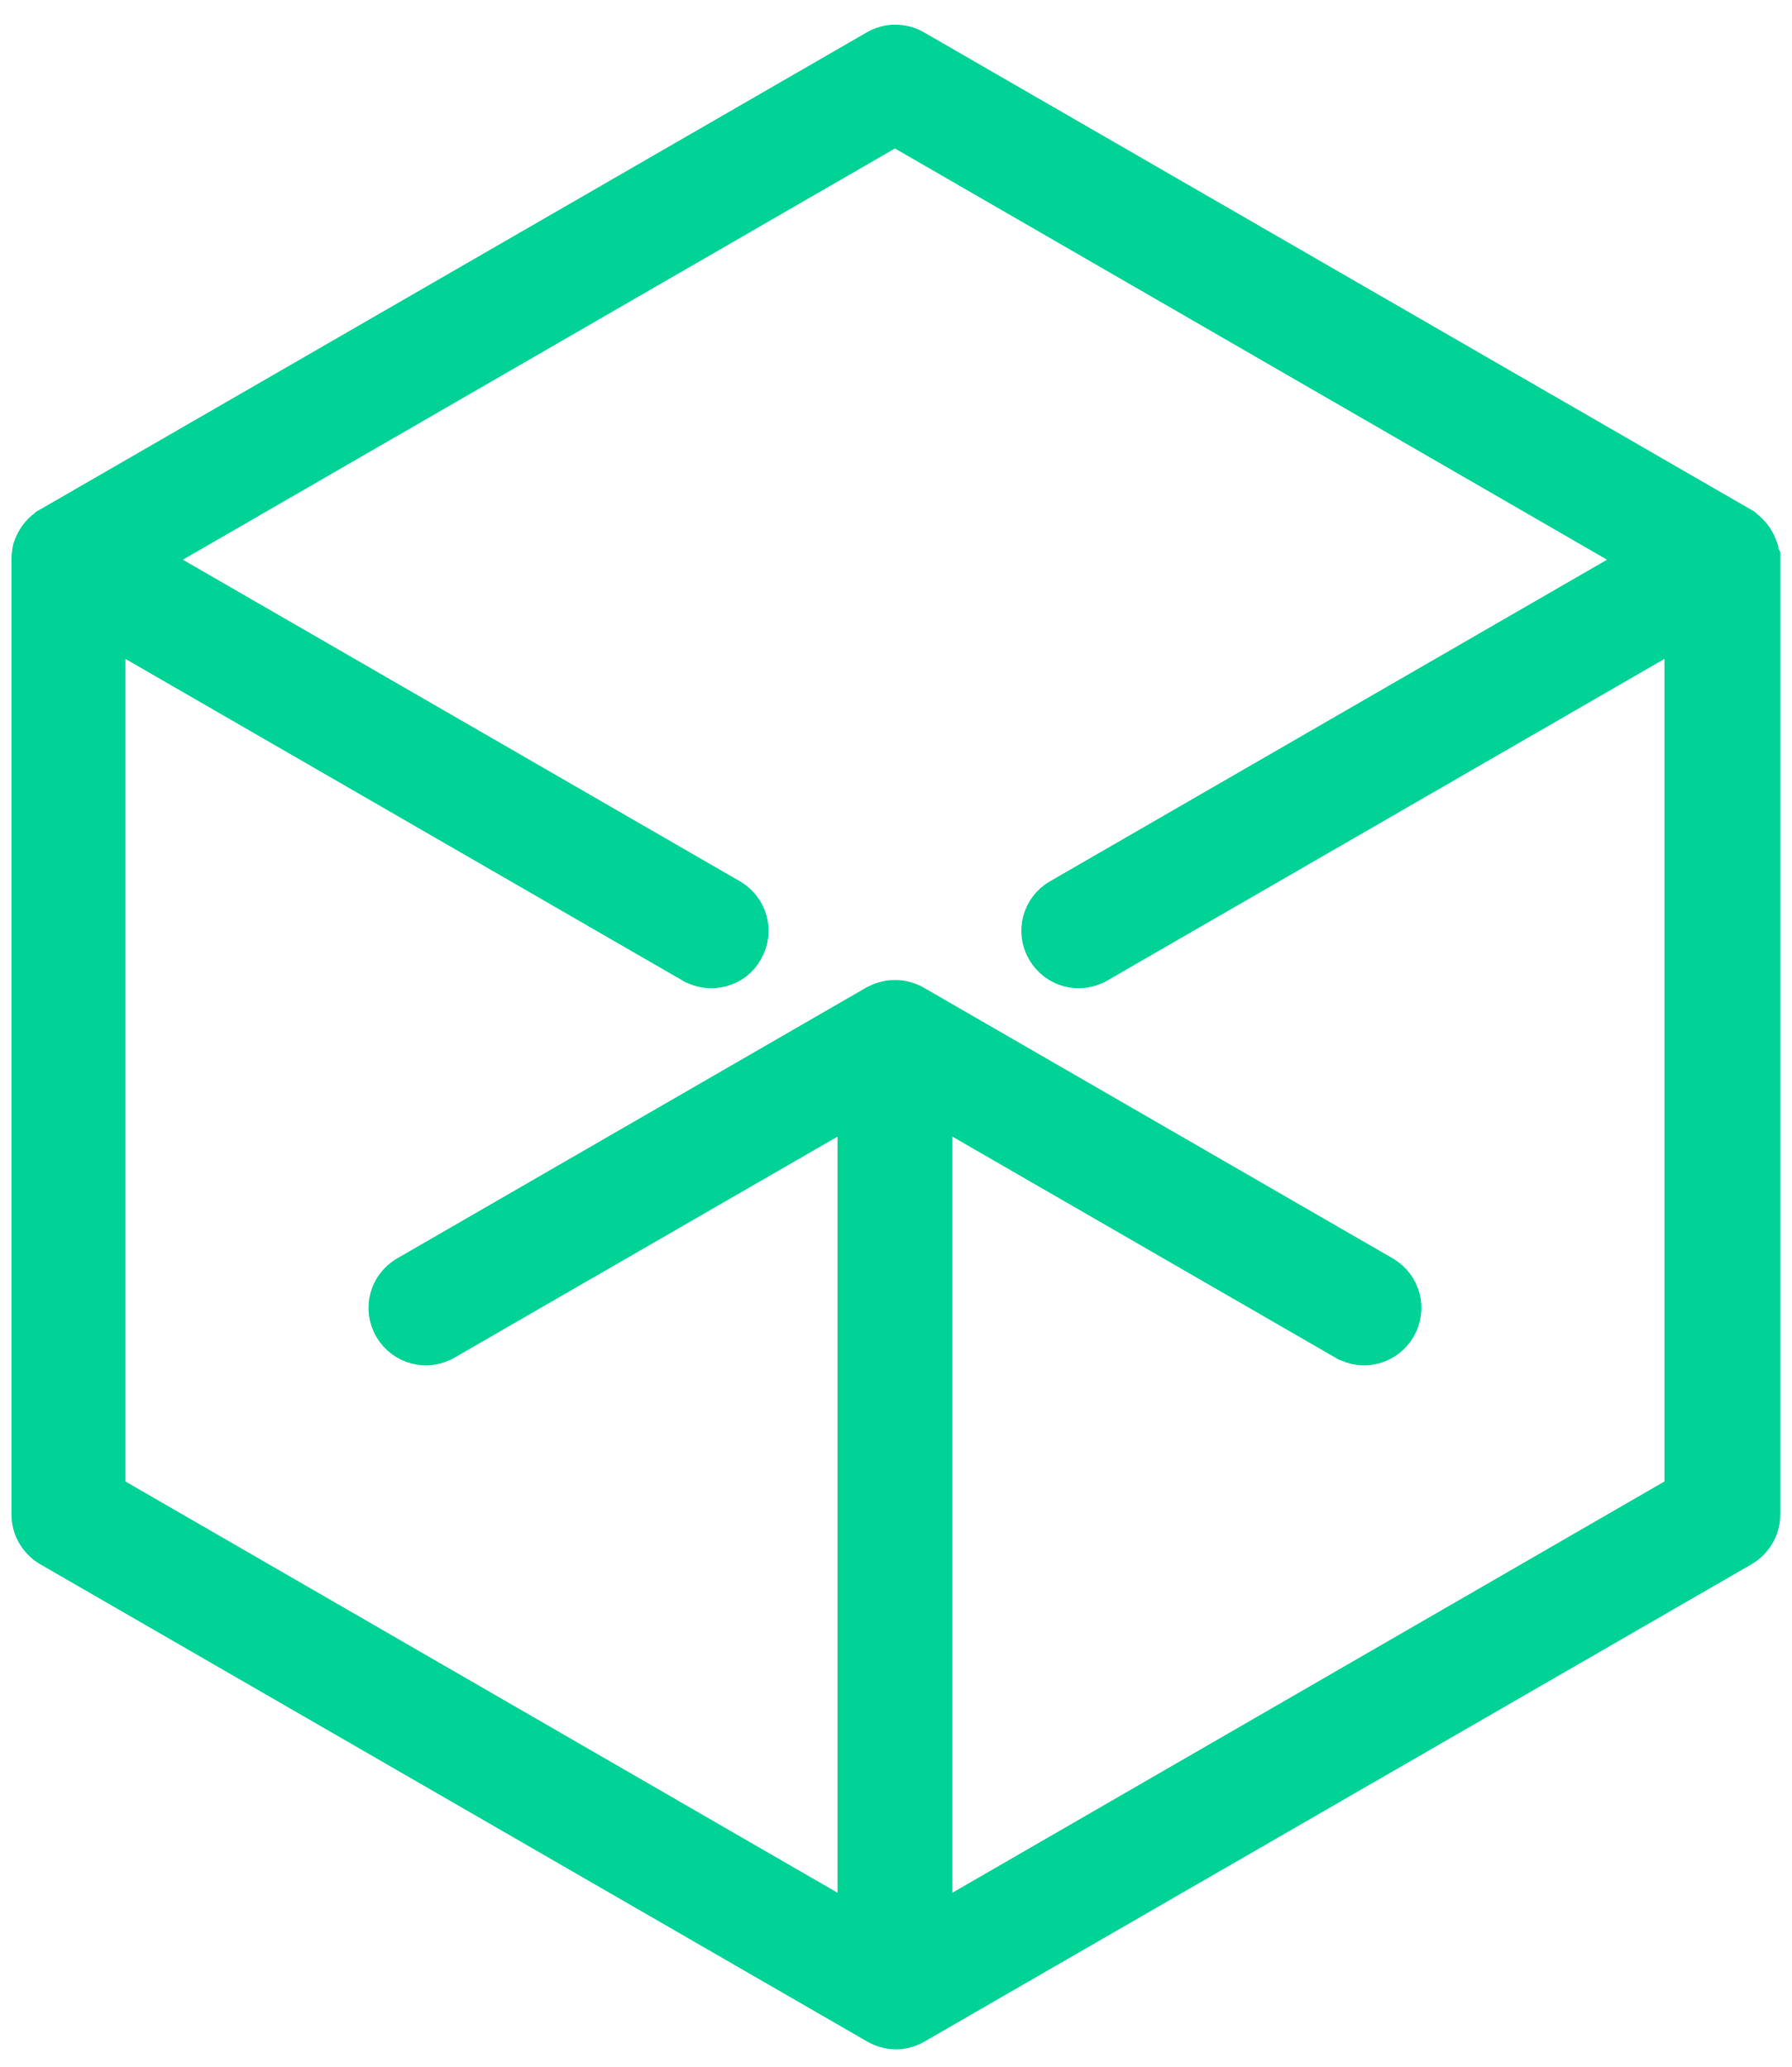
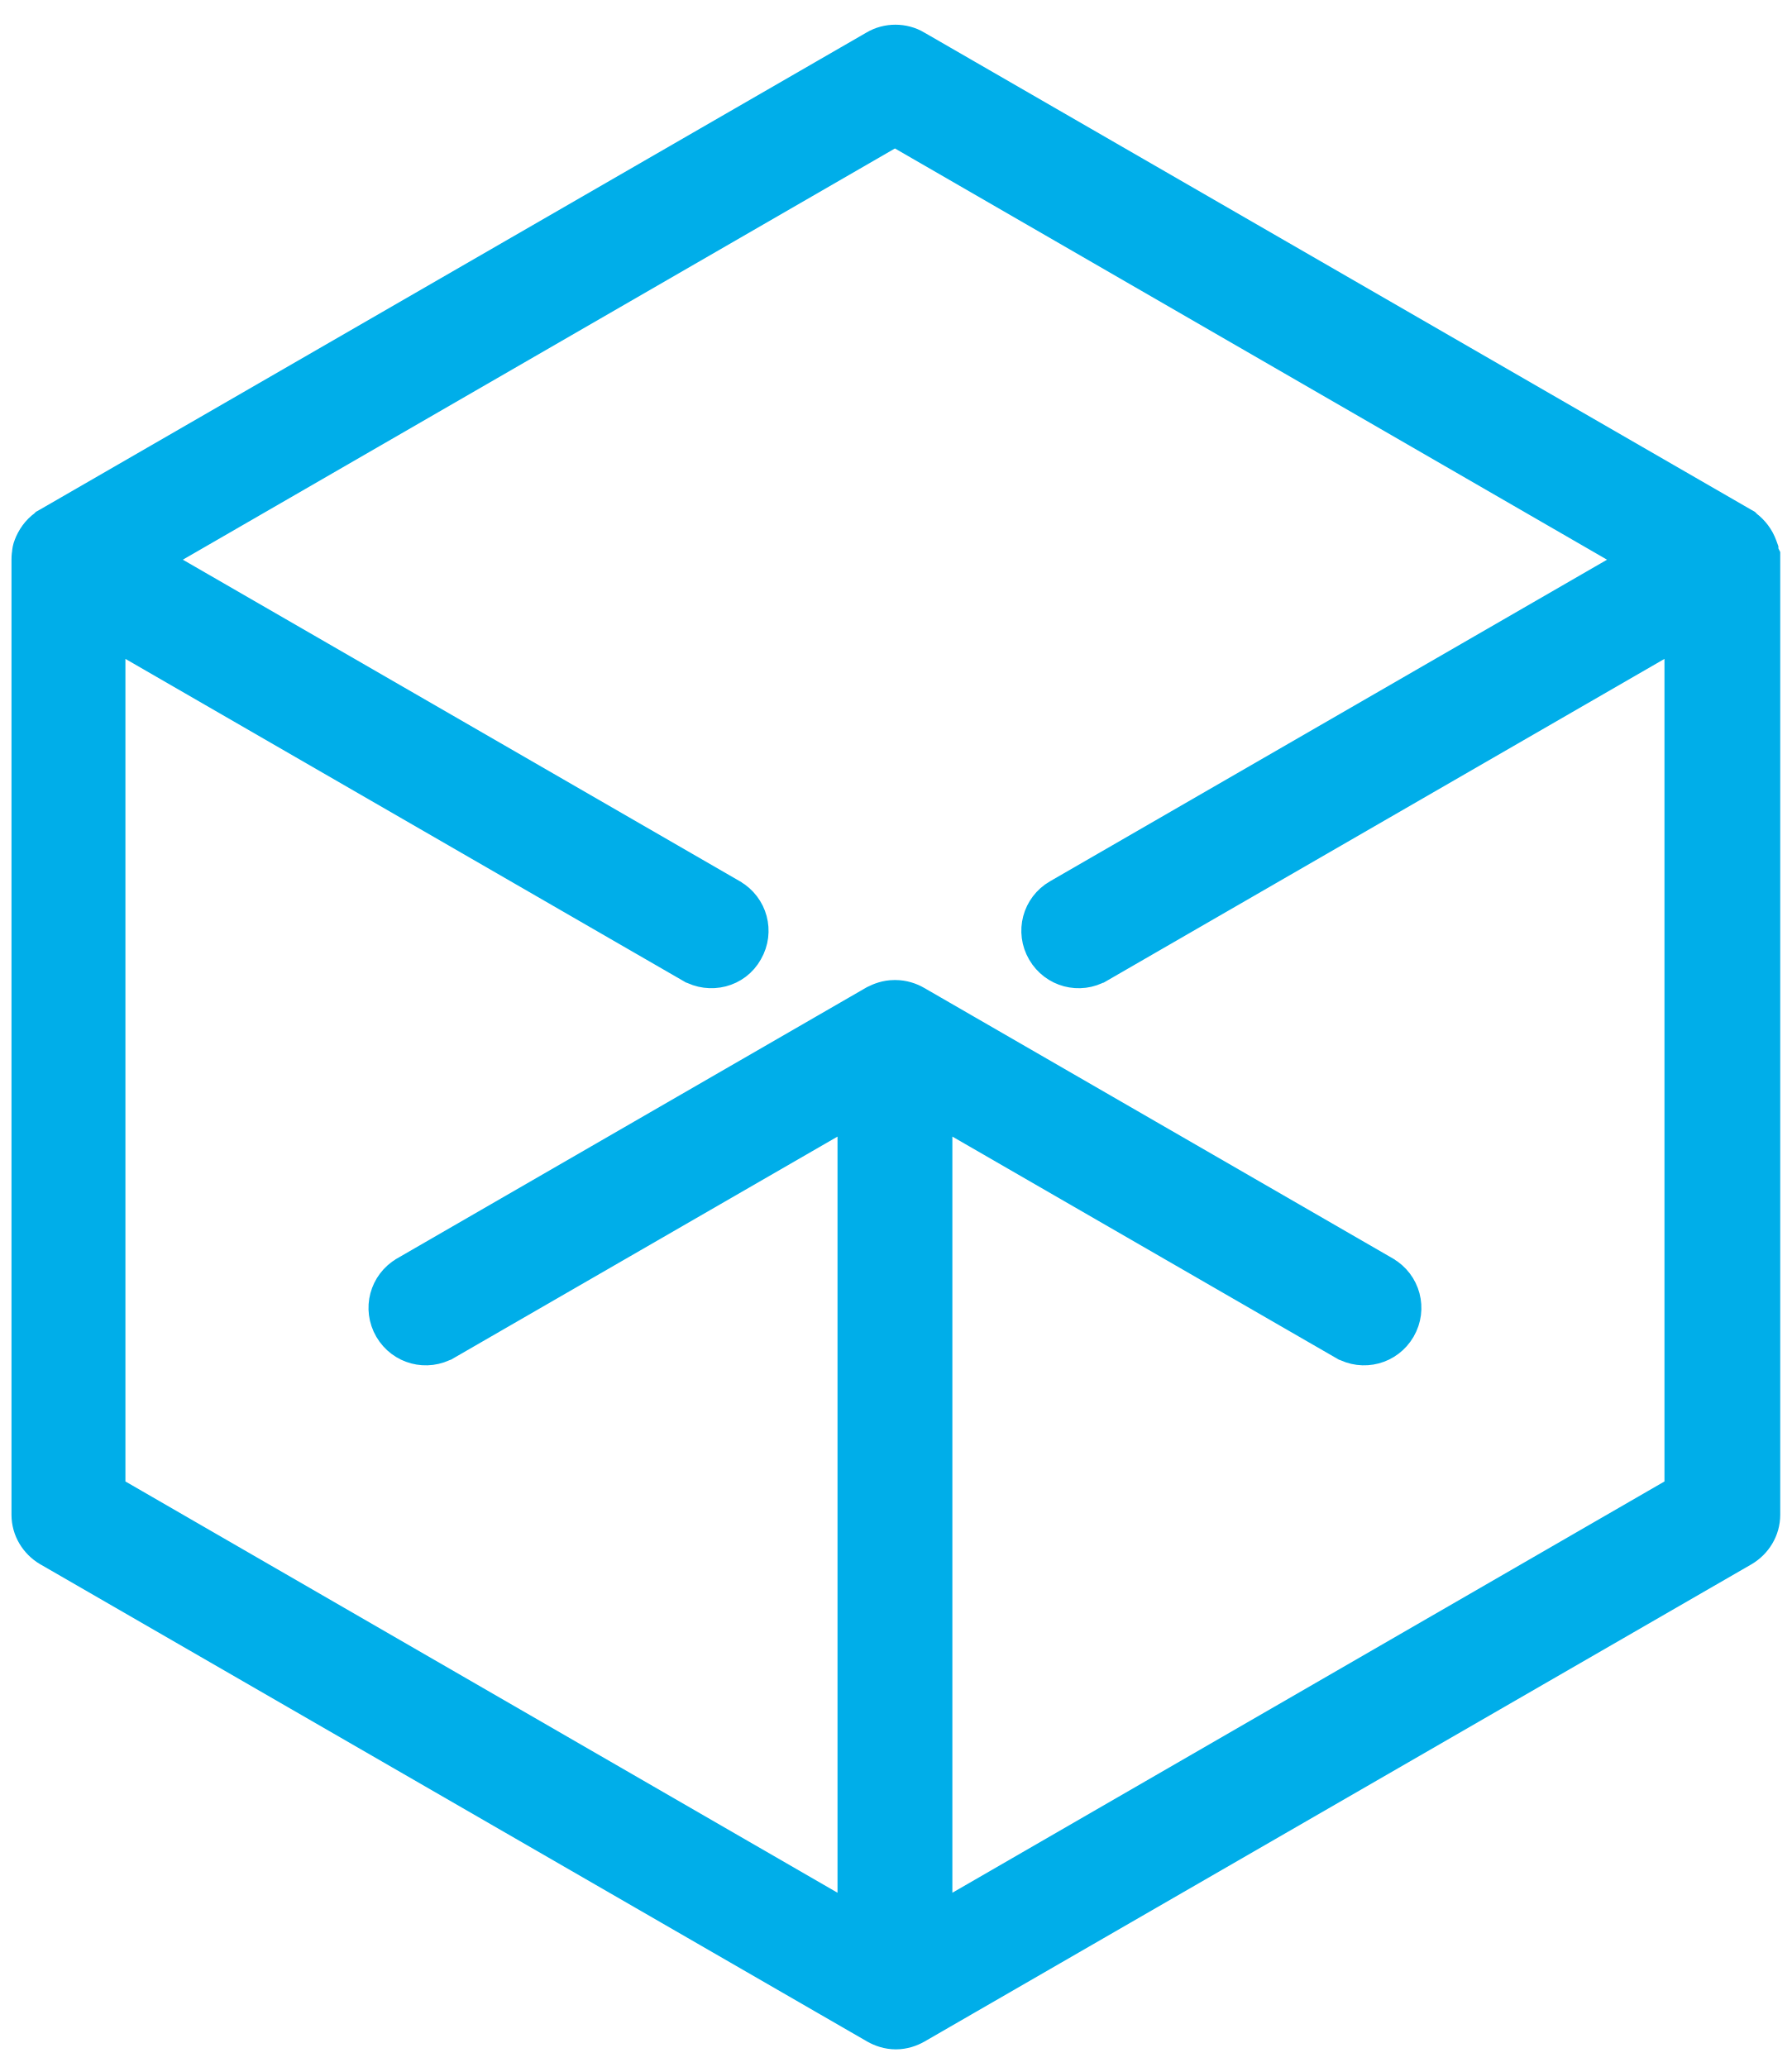
<svg xmlns="http://www.w3.org/2000/svg" width="39" height="45" viewBox="0 0 39 45" fill="none">
-   <path d="M38.337 12.001C38.336 11.998 38.336 11.995 38.335 11.991V11.96L38.312 11.897C38.249 11.723 38.14 11.579 37.995 11.47L37.97 11.445L37.928 11.421L19.933 1.034C19.932 1.033 19.931 1.033 19.93 1.032C19.663 0.873 19.317 0.873 19.05 1.032L1.053 11.421L1.01 11.445L0.992 11.463C0.832 11.575 0.73 11.733 0.672 11.884C0.646 11.947 0.638 12.006 0.636 12.044C0.625 12.107 0.625 12.157 0.625 12.19C0.625 12.192 0.625 12.194 0.625 12.196V32.976C0.625 33.299 0.804 33.575 1.057 33.727L1.057 33.727L1.063 33.73L19.062 44.12L19.064 44.121C19.178 44.186 19.332 44.241 19.5 44.241C19.668 44.241 19.822 44.186 19.936 44.121L19.938 44.12L37.938 33.73L37.938 33.73L37.943 33.727C38.196 33.575 38.375 33.299 38.375 32.976V12.196V12.107L38.343 12.043C38.341 12.026 38.339 12.012 38.337 12.001ZM19.48 2.799L35.73 12.185L23.043 19.511L23.041 19.512C22.623 19.755 22.481 20.284 22.726 20.704C22.97 21.122 23.498 21.264 23.918 21.02C23.918 21.02 23.919 21.02 23.919 21.02L36.605 13.695V32.469L20.355 41.856V24.095L29.251 29.23C29.251 29.23 29.252 29.23 29.252 29.23C29.672 29.474 30.2 29.332 30.444 28.915C30.689 28.494 30.547 27.965 30.129 27.722L30.128 27.721L19.927 21.831L19.926 21.83C19.812 21.765 19.658 21.711 19.49 21.711H19.49H19.49H19.49H19.49H19.49H19.49H19.49H19.489H19.489H19.489H19.489H19.489H19.489H19.489H19.489H19.489H19.489H19.489H19.489H19.489H19.489H19.489H19.489H19.489H19.489H19.488H19.488H19.488H19.488H19.488H19.488H19.488H19.488H19.488H19.488H19.488H19.488H19.488H19.488H19.488H19.488H19.488H19.488H19.488H19.488H19.488H19.488H19.487H19.487H19.487H19.487H19.487H19.487H19.487H19.487H19.487H19.487H19.487H19.487H19.487H19.487H19.487H19.487H19.487H19.487H19.487H19.486H19.486H19.486H19.486H19.486H19.486H19.486H19.486H19.486H19.486H19.486H19.486H19.486H19.486H19.486H19.486H19.486H19.486H19.486H19.486H19.486H19.486H19.486H19.485H19.485H19.485H19.485H19.485H19.485H19.485H19.485H19.485H19.485H19.485H19.485H19.485H19.485H19.485H19.485H19.485H19.485H19.485H19.485H19.485H19.485H19.485H19.485H19.485H19.485H19.485H19.485H19.484H19.484H19.484H19.484H19.484H19.484H19.484H19.484H19.484H19.484H19.484H19.484H19.484H19.484H19.484H19.484H19.484H19.484H19.484H19.484H19.484H19.484H19.484H19.484H19.483H19.483H19.483H19.483H19.483H19.483H19.483H19.483H19.483H19.483H19.483H19.483H19.483H19.483H19.483H19.483H19.483H19.483H19.483H19.483H19.483H19.483H19.483H19.483H19.483H19.483H19.483H19.483H19.483H19.483H19.483H19.483H19.483H19.482H19.482H19.482H19.482H19.482H19.482H19.482H19.482H19.482H19.482H19.482H19.482H19.482H19.482H19.482H19.482H19.482H19.482H19.482H19.482H19.482H19.482H19.482H19.482H19.482H19.482H19.482H19.482H19.482H19.482H19.482H19.482H19.481H19.481H19.481H19.481H19.481H19.481H19.481H19.481H19.481H19.481H19.481H19.481H19.481H19.481H19.481H19.481H19.481H19.481H19.481H19.481H19.481H19.481H19.481H19.481H19.481H19.481H19.481H19.481H19.481H19.481H19.48H19.48H19.48H19.48H19.48H19.48H19.48H19.48H19.48H19.48H19.48H19.48H19.48H19.48H19.48H19.48H19.48H19.48H19.48H19.48H19.48H19.48H19.48H19.48H19.48H19.48H19.48H19.48H19.48H19.48H19.48H19.48H19.48H19.48H19.48H19.48H19.48H19.48H19.479H19.479H19.479H19.479H19.479H19.479H19.479H19.479H19.479H19.479H19.479H19.479H19.479H19.479H19.479H19.479H19.479H19.479H19.479H19.479H19.479H19.479H19.479H19.479H19.479H19.479H19.479H19.479H19.479H19.479H19.479H19.479H19.479H19.478H19.478H19.478H19.478H19.478H19.478H19.478H19.478H19.478H19.478H19.478H19.478H19.478H19.478H19.478H19.478H19.478H19.478H19.478H19.478H19.478H19.478H19.478H19.478H19.478H19.478H19.478H19.478H19.478H19.477H19.477H19.477H19.477H19.477H19.477H19.477H19.477H19.477H19.477H19.477H19.477H19.477H19.477H19.477H19.477H19.477H19.477H19.477H19.477H19.477H19.477H19.477H19.477H19.477H19.477H19.477H19.477H19.477H19.477H19.477H19.477H19.476H19.476H19.476H19.476H19.476H19.476H19.476H19.476H19.476H19.476H19.476H19.476H19.476H19.476H19.476H19.476H19.476H19.476H19.476H19.476H19.476H19.476H19.476H19.476H19.476H19.476H19.476H19.476H19.475H19.475H19.475H19.475H19.475H19.475H19.475H19.475H19.475H19.475H19.475H19.475H19.475H19.475H19.475H19.475H19.475H19.475H19.475H19.475H19.475H19.475H19.475H19.474H19.474H19.474H19.474H19.474H19.474H19.474H19.474H19.474H19.474H19.474H19.474H19.474H19.474H19.474H19.474H19.474H19.474H19.474H19.474H19.474H19.474H19.474H19.474H19.474H19.473H19.473H19.473H19.473H19.473H19.473H19.473H19.473H19.473H19.473H19.473H19.473H19.473H19.473H19.473H19.473H19.473H19.473H19.473H19.473H19.473H19.472H19.472H19.472H19.472H19.472H19.472H19.472H19.472H19.472H19.472H19.472H19.472H19.472H19.472H19.472H19.472H19.472H19.472H19.471H19.471H19.471H19.471H19.471H19.471H19.471H19.471H19.471H19.471H19.471H19.471H19.471H19.471H19.471H19.471H19.471H19.471H19.471H19.471H19.47H19.47H19.47H19.47H19.47H19.47H19.47H19.47H19.47C19.294 21.711 19.152 21.77 19.052 21.82L19.042 21.825L19.032 21.831L8.832 27.721L8.831 27.722C8.413 27.965 8.271 28.494 8.516 28.915C8.76 29.332 9.288 29.474 9.708 29.23C9.708 29.23 9.709 29.23 9.709 29.23L18.605 24.095V41.856L2.355 32.469V13.695L15.041 21.02C15.041 21.02 15.042 21.02 15.042 21.02C15.453 21.259 15.999 21.131 16.237 20.699C16.478 20.28 16.335 19.754 15.919 19.512L15.918 19.511L3.23 12.185L19.48 2.799Z" fill="#00D395" stroke="#00D395" stroke-width="0.75" />
+   <path d="M38.337 12.001C38.336 11.998 38.336 11.995 38.335 11.991V11.96L38.312 11.897C38.249 11.723 38.14 11.579 37.995 11.47L37.97 11.445L37.928 11.421L19.933 1.034C19.932 1.033 19.931 1.033 19.93 1.032C19.663 0.873 19.317 0.873 19.05 1.032L1.053 11.421L1.01 11.445L0.992 11.463C0.832 11.575 0.73 11.733 0.672 11.884C0.646 11.947 0.638 12.006 0.636 12.044C0.625 12.107 0.625 12.157 0.625 12.19C0.625 12.192 0.625 12.194 0.625 12.196V32.976C0.625 33.299 0.804 33.575 1.057 33.727L1.057 33.727L1.063 33.73L19.062 44.12L19.064 44.121C19.178 44.186 19.332 44.241 19.5 44.241C19.668 44.241 19.822 44.186 19.936 44.121L19.938 44.12L37.938 33.73L37.938 33.73L37.943 33.727C38.196 33.575 38.375 33.299 38.375 32.976V12.196V12.107L38.343 12.043C38.341 12.026 38.339 12.012 38.337 12.001ZM19.48 2.799L35.73 12.185L23.043 19.511L23.041 19.512C22.623 19.755 22.481 20.284 22.726 20.704C22.97 21.122 23.498 21.264 23.918 21.02C23.918 21.02 23.919 21.02 23.919 21.02L36.605 13.695V32.469L20.355 41.856V24.095L29.251 29.23C29.251 29.23 29.252 29.23 29.252 29.23C29.672 29.474 30.2 29.332 30.444 28.915C30.689 28.494 30.547 27.965 30.129 27.722L30.128 27.721L19.927 21.831L19.926 21.83C19.812 21.765 19.658 21.711 19.49 21.711H19.49H19.49H19.49H19.49H19.49H19.49H19.49H19.489H19.489H19.489H19.489H19.489H19.489H19.489H19.489H19.489H19.489H19.489H19.489H19.489H19.489H19.489H19.489H19.489H19.489H19.488H19.488H19.488H19.488H19.488H19.488H19.488H19.488H19.488H19.488H19.488H19.488H19.488H19.488H19.488H19.488H19.488H19.488H19.488H19.488H19.488H19.488H19.487H19.487H19.487H19.487H19.487H19.487H19.487H19.487H19.487H19.487H19.487H19.487H19.487H19.487H19.487H19.487H19.487H19.487H19.487H19.486H19.486H19.486H19.486H19.486H19.486H19.486H19.486H19.486H19.486H19.486H19.486H19.486H19.486H19.486H19.486H19.486H19.486H19.486H19.486H19.486H19.486H19.486H19.485H19.485H19.485H19.485H19.485H19.485H19.485H19.485H19.485H19.485H19.485H19.485H19.485H19.485H19.485H19.485H19.485H19.485H19.485H19.485H19.485H19.485H19.485H19.485H19.485H19.485H19.485H19.485H19.484H19.484H19.484H19.484H19.484H19.484H19.484H19.484H19.484H19.484H19.484H19.484H19.484H19.484H19.484H19.484H19.484H19.484H19.484H19.484H19.484H19.484H19.484H19.484H19.483H19.483H19.483H19.483H19.483H19.483H19.483H19.483H19.483H19.483H19.483H19.483H19.483H19.483H19.483H19.483H19.483H19.483H19.483H19.483H19.483H19.483H19.483H19.483H19.483H19.483H19.483H19.483H19.483H19.483H19.483H19.483H19.483H19.482H19.482H19.482H19.482H19.482H19.482H19.482H19.482H19.482H19.482H19.482H19.482H19.482H19.482H19.482H19.482H19.482H19.482H19.482H19.482H19.482H19.482H19.482H19.482H19.482H19.482H19.482H19.482H19.482H19.482H19.482H19.482H19.481H19.481H19.481H19.481H19.481H19.481H19.481H19.481H19.481H19.481H19.481H19.481H19.481H19.481H19.481H19.481H19.481H19.481H19.481H19.481H19.481H19.481H19.481H19.481H19.481H19.481H19.481H19.481H19.481H19.481H19.48H19.48H19.48H19.48H19.48H19.48H19.48H19.48H19.48H19.48H19.48H19.48H19.48H19.48H19.48H19.48H19.48H19.48H19.48H19.48H19.48H19.48H19.48H19.48H19.48H19.48H19.48H19.48H19.48H19.48H19.48H19.48H19.48H19.48H19.48H19.48H19.48H19.48H19.479H19.479H19.479H19.479H19.479H19.479H19.479H19.479H19.479H19.479H19.479H19.479H19.479H19.479H19.479H19.479H19.479H19.479H19.479H19.479H19.479H19.479H19.479H19.479H19.479H19.479H19.479H19.479H19.479H19.479H19.479H19.479H19.479H19.478H19.478H19.478H19.478H19.478H19.478H19.478H19.478H19.478H19.478H19.478H19.478H19.478H19.478H19.478H19.478H19.478H19.478H19.478H19.478H19.478H19.478H19.478H19.478H19.478H19.478H19.478H19.478H19.478H19.477H19.477H19.477H19.477H19.477H19.477H19.477H19.477H19.477H19.477H19.477H19.477H19.477H19.477H19.477H19.477H19.477H19.477H19.477H19.477H19.477H19.477H19.477H19.477H19.477H19.477H19.477H19.477H19.477H19.477H19.477H19.477H19.476H19.476H19.476H19.476H19.476H19.476H19.476H19.476H19.476H19.476H19.476H19.476H19.476H19.476H19.476H19.476H19.476H19.476H19.476H19.476H19.476H19.476H19.476H19.476H19.476H19.476H19.476H19.476H19.475H19.475H19.475H19.475H19.475H19.475H19.475H19.475H19.475H19.475H19.475H19.475H19.475H19.475H19.475H19.475H19.475H19.475H19.475H19.475H19.475H19.475H19.475H19.474H19.474H19.474H19.474H19.474H19.474H19.474H19.474H19.474H19.474H19.474H19.474H19.474H19.474H19.474H19.474H19.474H19.474H19.474H19.474H19.474H19.474H19.474H19.474H19.474H19.473H19.473H19.473H19.473H19.473H19.473H19.473H19.473H19.473H19.473H19.473H19.473H19.473H19.473H19.473H19.473H19.473H19.473H19.473H19.473H19.473H19.472H19.472H19.472H19.472H19.472H19.472H19.472H19.472H19.472H19.472H19.472H19.472H19.472H19.472H19.472H19.472H19.472H19.472H19.471H19.471H19.471H19.471H19.471H19.471H19.471H19.471H19.471H19.471H19.471H19.471H19.471H19.471H19.471H19.471H19.471H19.471H19.471H19.471H19.47H19.47H19.47H19.47H19.47H19.47H19.47H19.47H19.47C19.294 21.711 19.152 21.77 19.052 21.82L19.042 21.825L19.032 21.831L8.832 27.721L8.831 27.722C8.413 27.965 8.271 28.494 8.516 28.915C8.76 29.332 9.288 29.474 9.708 29.23C9.708 29.23 9.709 29.23 9.709 29.23L18.605 24.095V41.856L2.355 32.469V13.695L15.041 21.02C15.041 21.02 15.042 21.02 15.042 21.02C15.453 21.259 15.999 21.131 16.237 20.699C16.478 20.28 16.335 19.754 15.919 19.512L15.918 19.511L3.23 12.185L19.48 2.799Z" fill="#00AEE9" stroke="#00AEE9" stroke-width="0.75" />
</svg>
